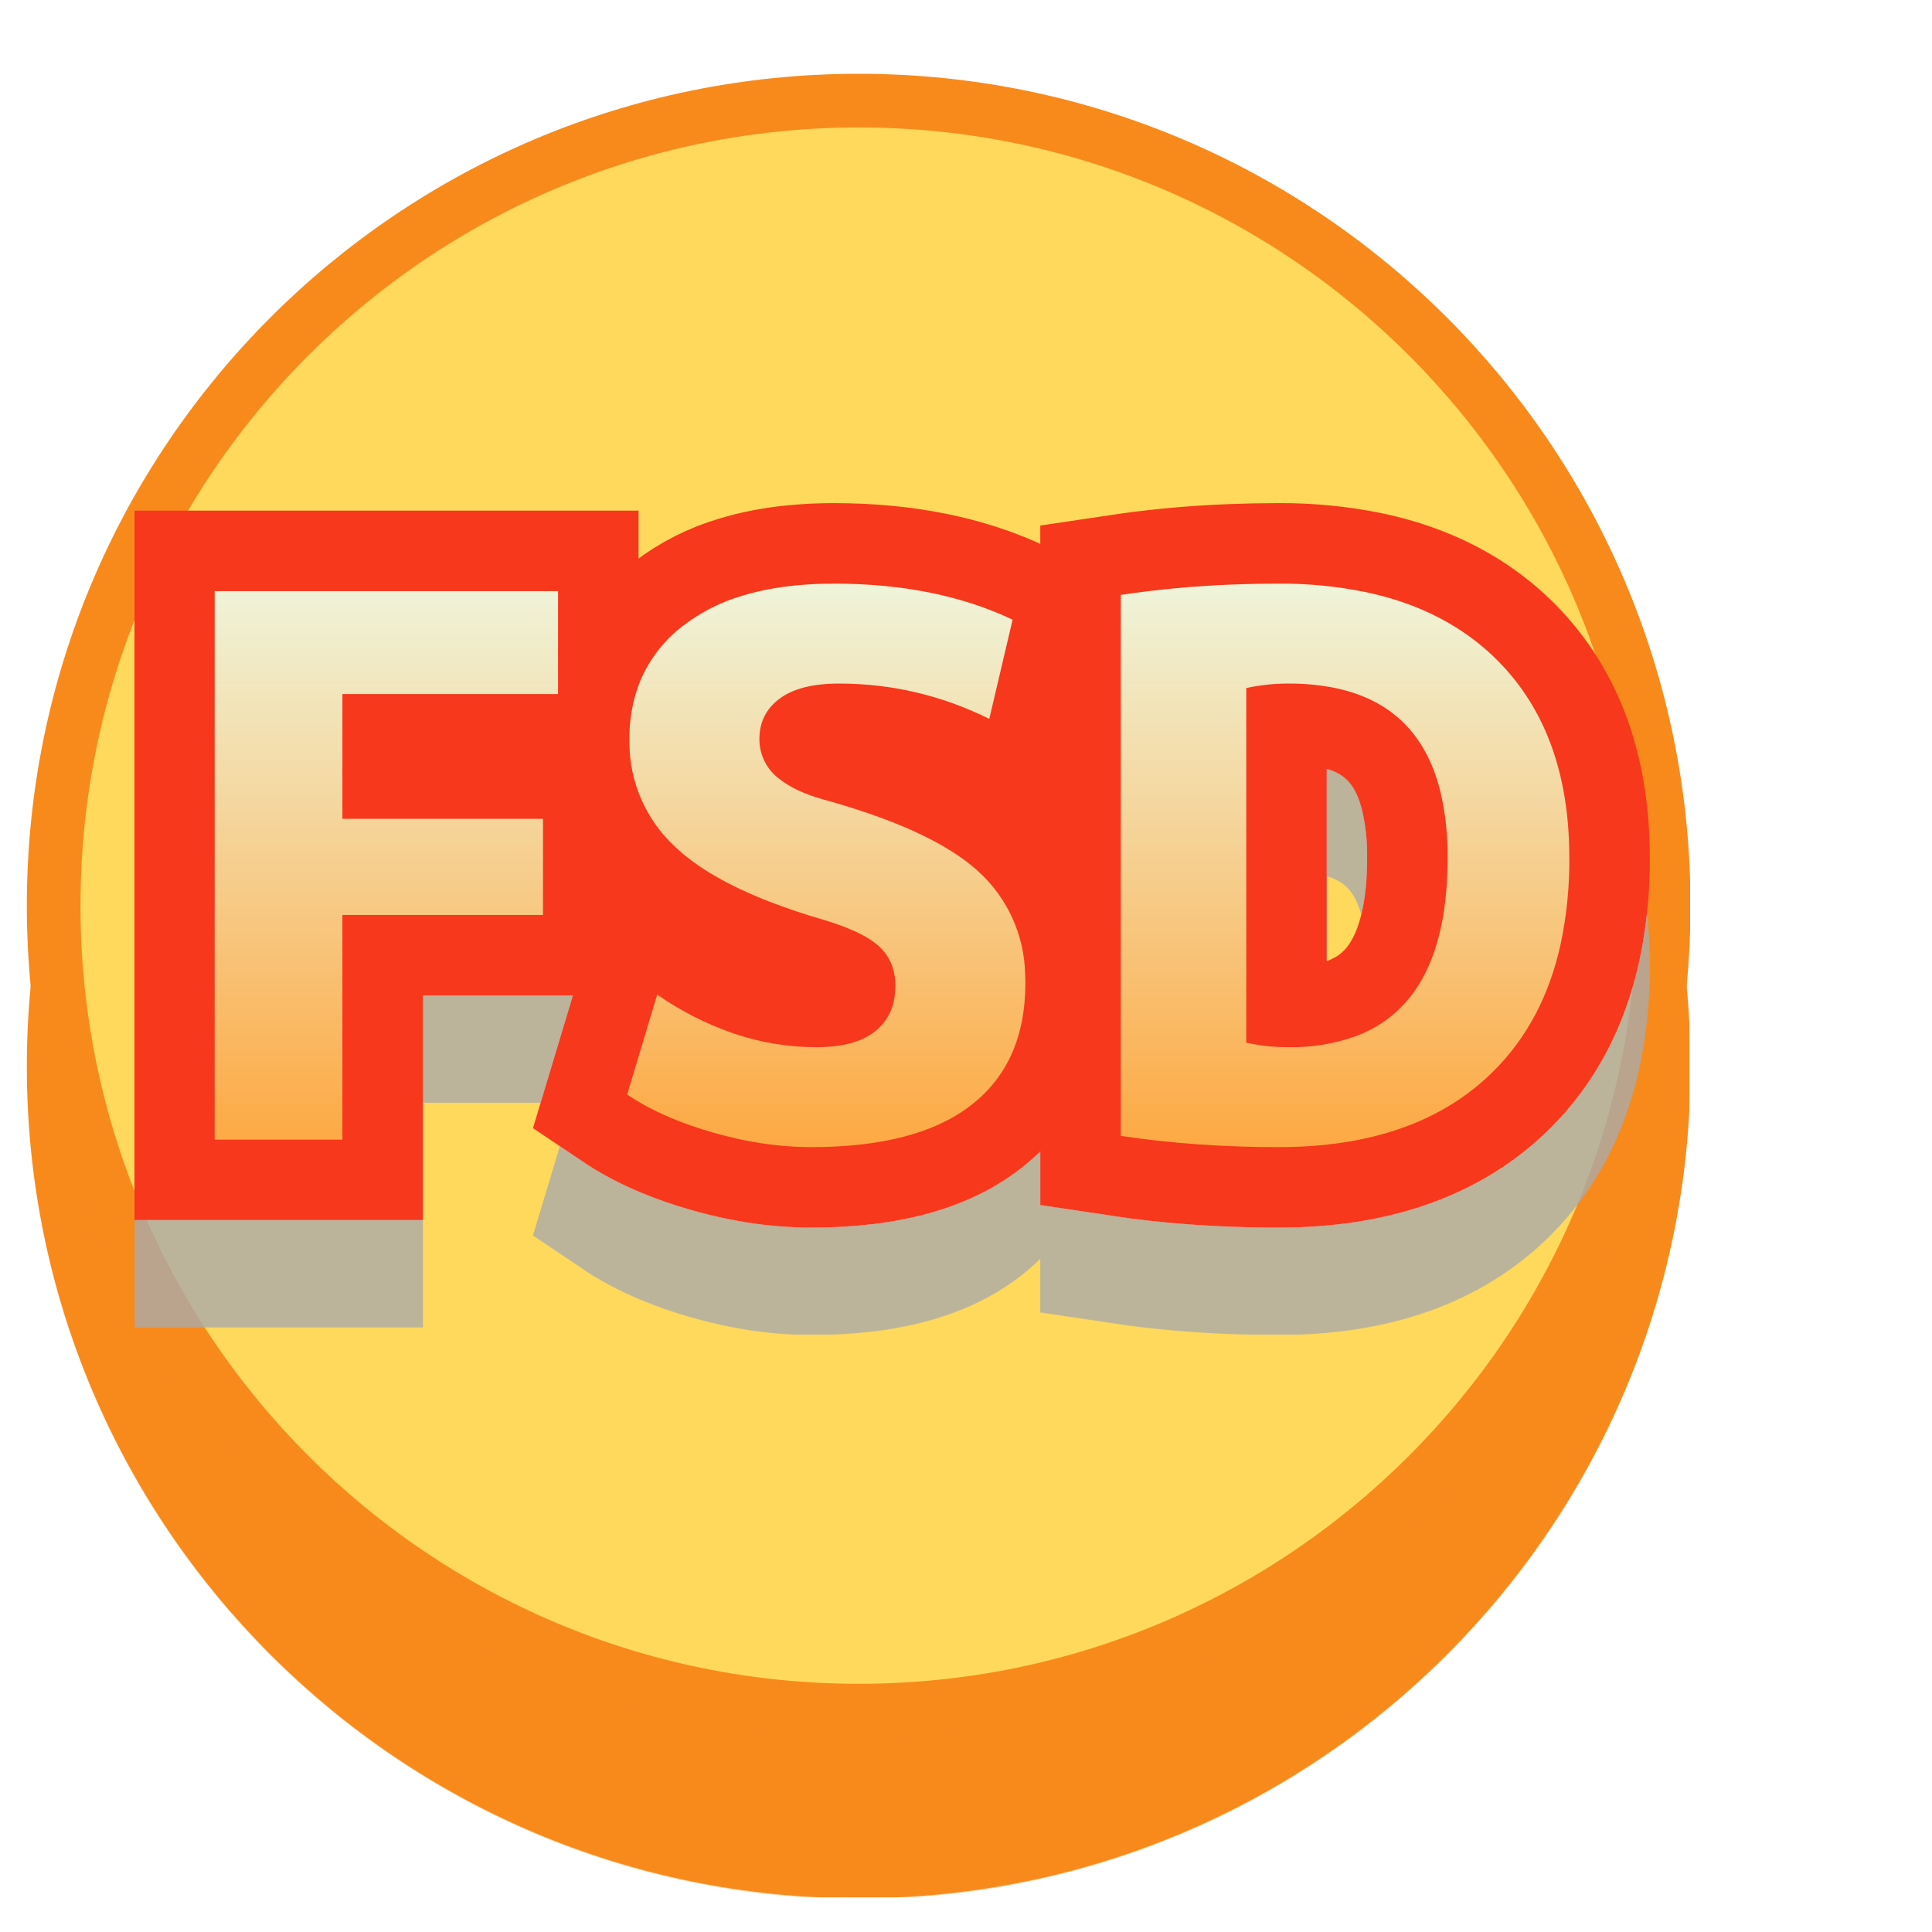
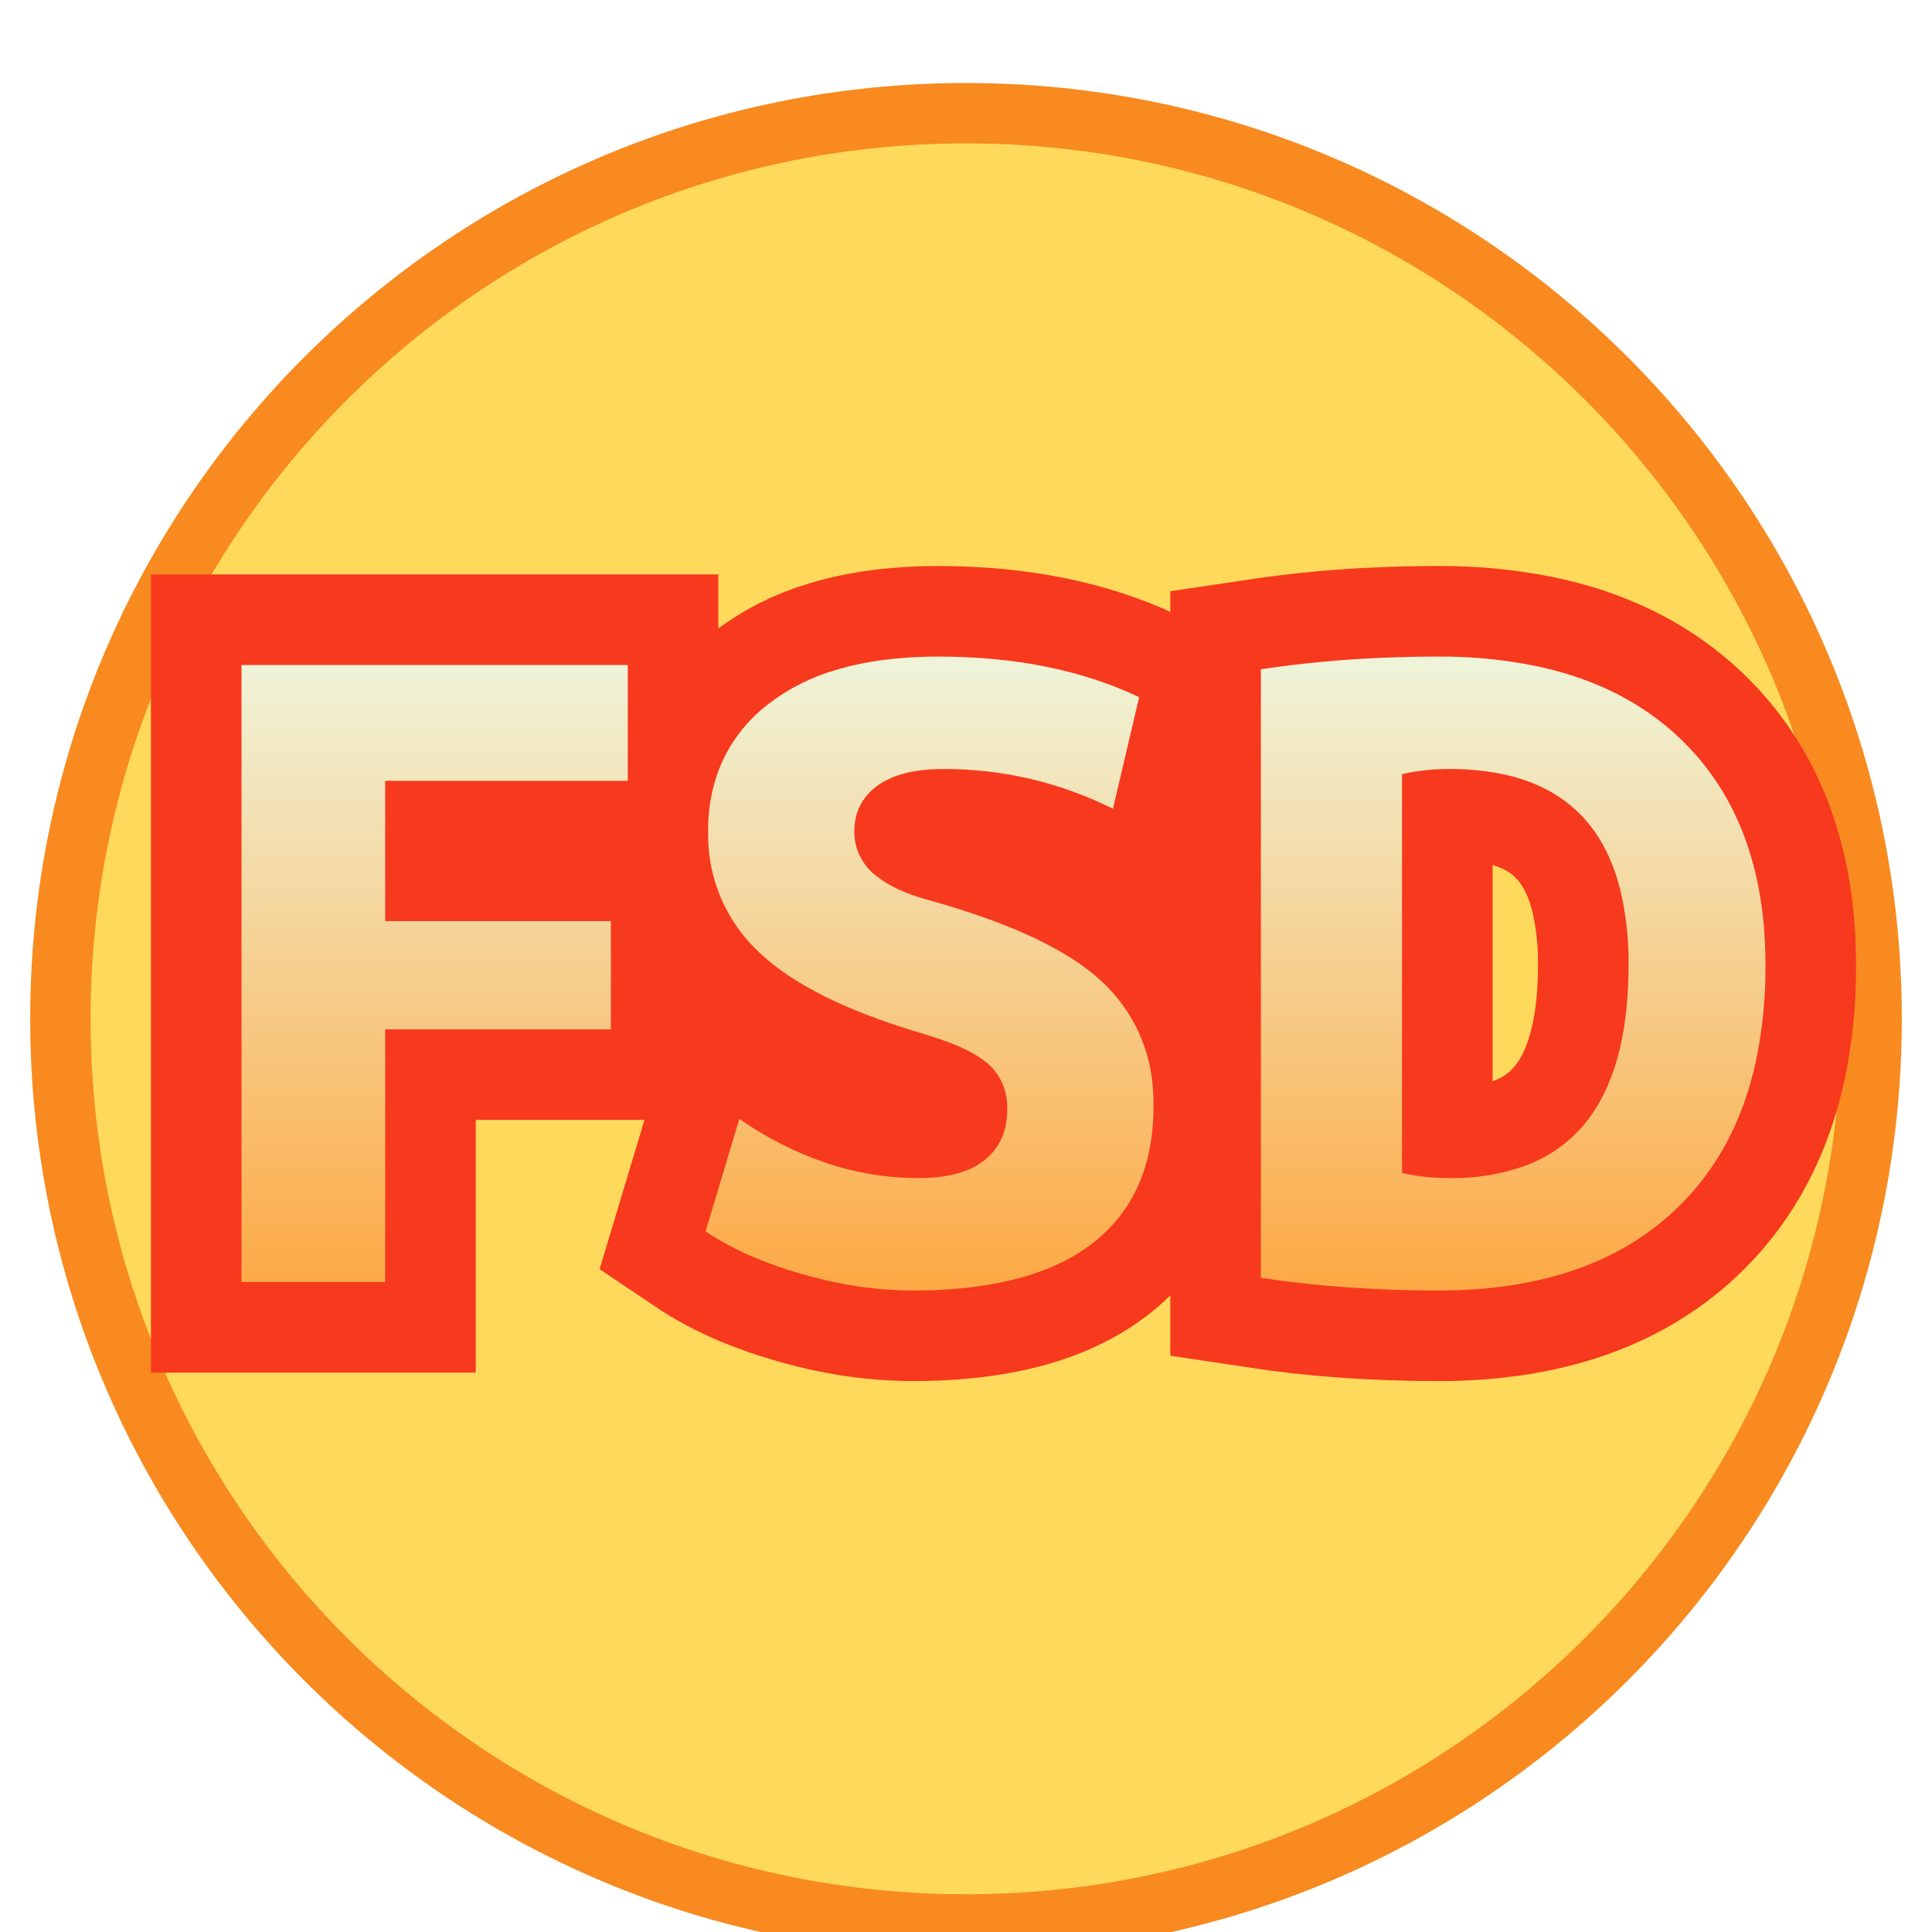
- <svg xmlns="http://www.w3.org/2000/svg" width="36" height="36">
+ <svg xmlns="http://www.w3.org/2000/svg" width="32" height="32">
  <defs>
-     <filter id="c" x="-.059" y="-.143" width="1.119" height="1.476">
-       <feFlood flood-color="#AAA" flood-opacity=".8" result="flood" />
-       <feComposite in="flood" in2="SourceGraphic" operator="in" result="composite1" />
-       <feGaussianBlur in="composite1" result="blur" />
-       <feOffset dy="2" result="offset" />
-       <feComposite in="SourceGraphic" in2="offset" result="composite2" />
-     </filter>
-     <filter id="a" x="-.017" y="-.017" width="1.033" height="1.133">
-       <feFlood flood-color="#F88A1F" result="flood" />
-       <feComposite in="flood" in2="SourceGraphic" operator="in" result="composite1" />
-       <feGaussianBlur in="composite1" result="blur" />
-       <feOffset dy="3" result="offset" />
-       <feComposite in="SourceGraphic" in2="offset" result="composite2" />
-     </filter>
-     <linearGradient id="b" x1="-1.037" x2="-1.037" y1="-2.17" y2="17.356" gradientTransform="matrix(1.4464 0 0 .69139 4 10.875)" gradientUnits="userSpaceOnUse">
+     <linearGradient id="a" x1="-1.037" x2="-1.037" y1="-2.17" y2="17.356" gradientTransform="matrix(1.4464 0 0 .69139 4 10.875)" gradientUnits="userSpaceOnUse">
      <stop stop-color="#EDFFEF" offset="0" />
      <stop stop-color="#FF9E2E" offset="1" />
    </linearGradient>
  </defs>
-   <circle cx="16" cy="16.875" r="15" fill="#ffd95b" filter="url(#a)" stroke="#f88a1f" stroke-width="#999999" />
-   <path d="m18.868 11.547-.434 1.848q-1.33-.658-2.8-.658-.728 0-1.106.28t-.378.756a.92.92 0 0 0 .388.753q.287.224.788.367a13.694 13.694 0 0 1 1.069.338q1.254.459 1.864 1.034a2.659 2.659 0 0 1 .842 1.859 3.59 3.59 0 0 1 .005.199q0 1.484-1.008 2.268-.737.573-1.99.727a8.142 8.142 0 0 1-.992.057 6.292 6.292 0 0 1-1.246-.129 7.556 7.556 0 0 1-.588-.144 6.928 6.928 0 0 1-.774-.269q-.46-.194-.822-.438l.56-1.862a5.781 5.781 0 0 0 1.444.731 4.794 4.794 0 0 0 1.524.249q.456 0 .772-.118a1.158 1.158 0 0 0 .327-.183.981.981 0 0 0 .359-.658 1.43 1.43 0 0 0 .012-.189 1.085 1.085 0 0 0-.054-.348.908.908 0 0 0-.247-.38 1.342 1.342 0 0 0-.226-.165q-.237-.142-.608-.268a5.99 5.99 0 0 0-.223-.071 12.051 12.051 0 0 1-.994-.334q-1.16-.452-1.764-1.031a2.643 2.643 0 0 1-.839-1.921 3.321 3.321 0 0 1-.001-.074 2.842 2.842 0 0 1 .175-1.016 2.516 2.516 0 0 1 .826-1.098 3.362 3.362 0 0 1 1.105-.559q.46-.141 1.01-.193a7.276 7.276 0 0 1 .692-.032q1.918 0 3.332.672zM4 21.235v-10.22h6.398v1.918H6.38v2.324h3.738v1.792H6.38v4.186zm16.884-.07v-10.08a18.793 18.793 0 0 1 2.079-.193 21.979 21.979 0 0 1 .861-.017 7.883 7.883 0 0 1 1.6.153q.971.201 1.714.668a4.339 4.339 0 0 1 .683.53q1.421 1.351 1.421 3.759a7.486 7.486 0 0 1-.16 1.599q-.317 1.45-1.261 2.384-1.421 1.407-3.997 1.407-1.554 0-2.94-.21zm2.338-8.344v6.608q.378.084.784.084a3.547 3.547 0 0 0 1.264-.207q1.704-.647 1.704-3.321a5.152 5.152 0 0 0-.137-1.246q-.406-1.625-2.018-1.931a4.361 4.361 0 0 0-.813-.071q-.406 0-.784.084z" fill="url(#b)" fill-rule="evenodd" filter="url(#c)" stroke="#f7391e" stroke-linecap="round" stroke-width="3" style="paint-order:stroke" />
+   <circle cx="16" cy="16.875" r="15" fill="#ffd95b" stroke="#f88a1f" />
+   <path d="m18.868 11.547-.434 1.848q-1.33-.658-2.8-.658-.728 0-1.106.28t-.378.756a.92.92 0 0 0 .388.753q.287.224.788.367a13.694 13.694 0 0 1 1.069.338q1.254.459 1.864 1.034a2.659 2.659 0 0 1 .842 1.859 3.59 3.59 0 0 1 .005.199q0 1.484-1.008 2.268-.737.573-1.99.727a8.142 8.142 0 0 1-.992.057 6.292 6.292 0 0 1-1.246-.129 7.556 7.556 0 0 1-.588-.144 6.928 6.928 0 0 1-.774-.269q-.46-.194-.822-.438l.56-1.862a5.781 5.781 0 0 0 1.444.731 4.794 4.794 0 0 0 1.524.249q.456 0 .772-.118a1.158 1.158 0 0 0 .327-.183.981.981 0 0 0 .359-.658 1.43 1.43 0 0 0 .012-.189 1.085 1.085 0 0 0-.054-.348.908.908 0 0 0-.247-.38 1.342 1.342 0 0 0-.226-.165q-.237-.142-.608-.268a5.99 5.99 0 0 0-.223-.071 12.051 12.051 0 0 1-.994-.334q-1.16-.452-1.764-1.031a2.643 2.643 0 0 1-.839-1.921 3.321 3.321 0 0 1-.001-.074 2.842 2.842 0 0 1 .175-1.016 2.516 2.516 0 0 1 .826-1.098 3.362 3.362 0 0 1 1.105-.559q.46-.141 1.01-.193a7.276 7.276 0 0 1 .692-.032q1.918 0 3.332.672zM4 21.235v-10.22h6.398v1.918H6.38v2.324h3.738v1.792H6.38v4.186zm16.884-.07v-10.08a18.793 18.793 0 0 1 2.079-.193 21.979 21.979 0 0 1 .861-.017 7.883 7.883 0 0 1 1.6.153q.971.201 1.714.668a4.339 4.339 0 0 1 .683.53q1.421 1.351 1.421 3.759a7.486 7.486 0 0 1-.16 1.599q-.317 1.45-1.261 2.384-1.421 1.407-3.997 1.407-1.554 0-2.94-.21zm2.338-8.344v6.608q.378.084.784.084a3.547 3.547 0 0 0 1.264-.207q1.704-.647 1.704-3.321a5.152 5.152 0 0 0-.137-1.246q-.406-1.625-2.018-1.931a4.361 4.361 0 0 0-.813-.071q-.406 0-.784.084z" fill="url(#a)" fill-rule="evenodd" stroke="#f7391e" stroke-linecap="round" stroke-width="3" style="paint-order:stroke" />
</svg>
